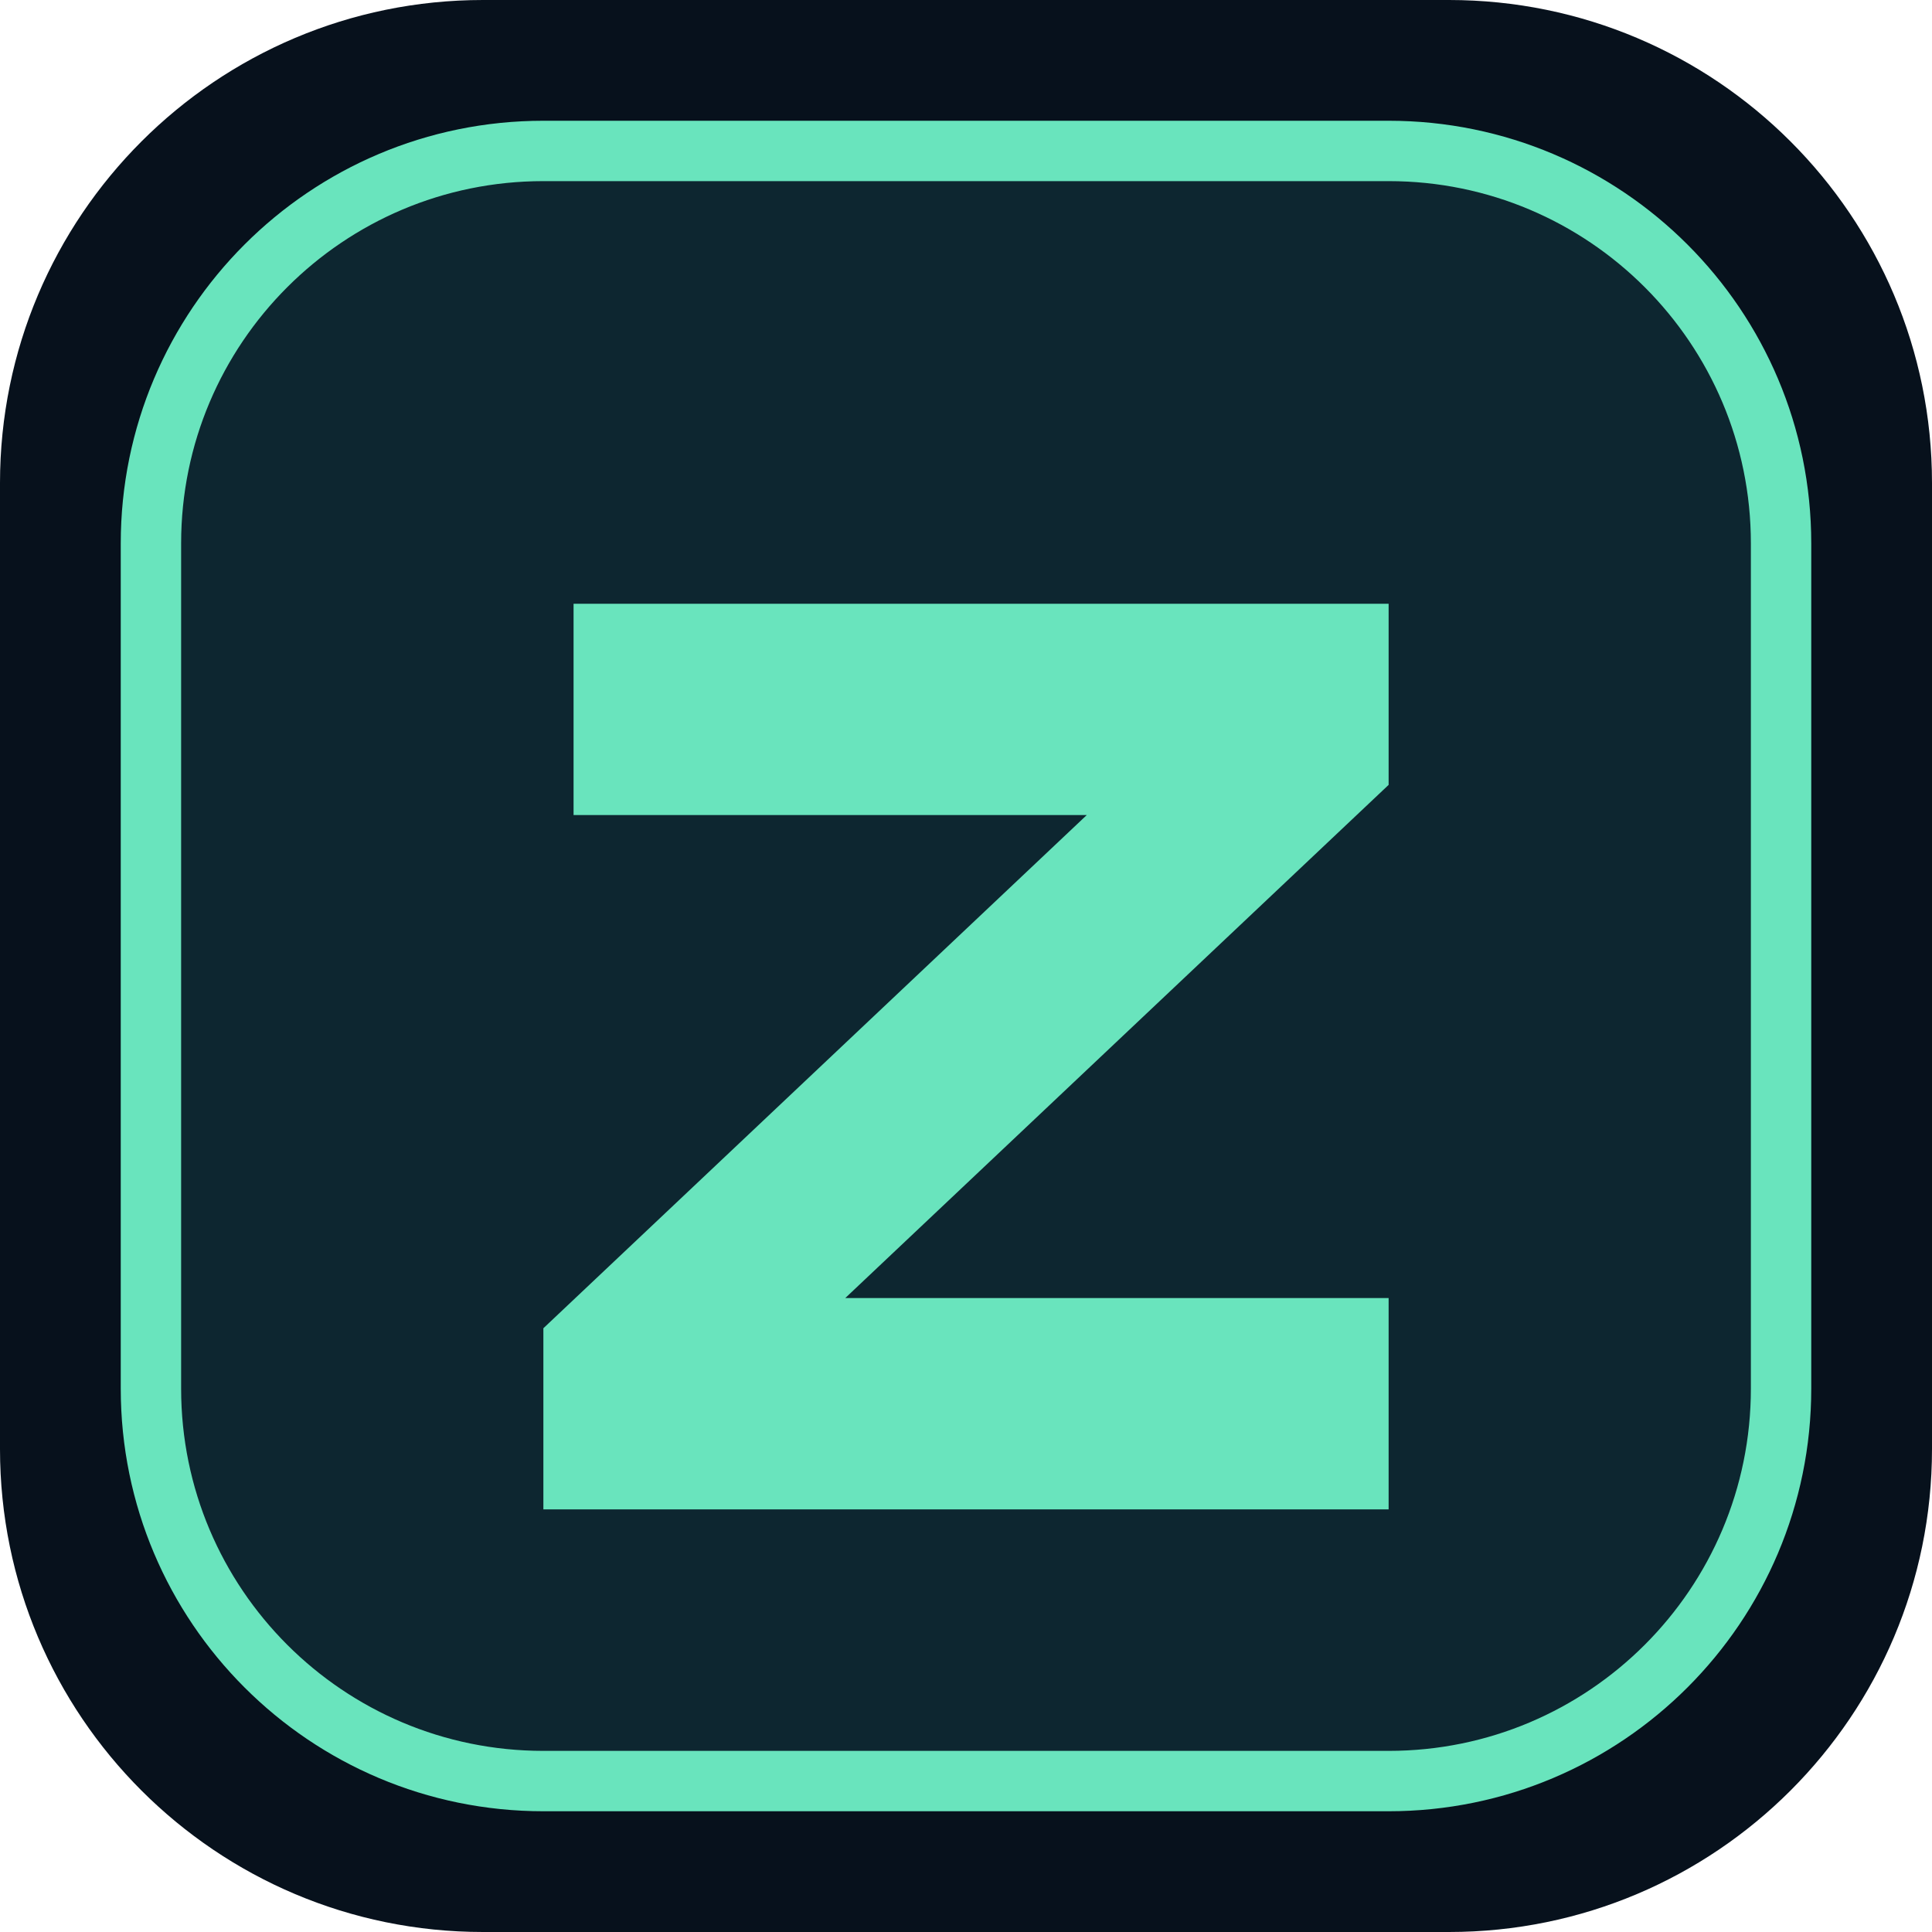
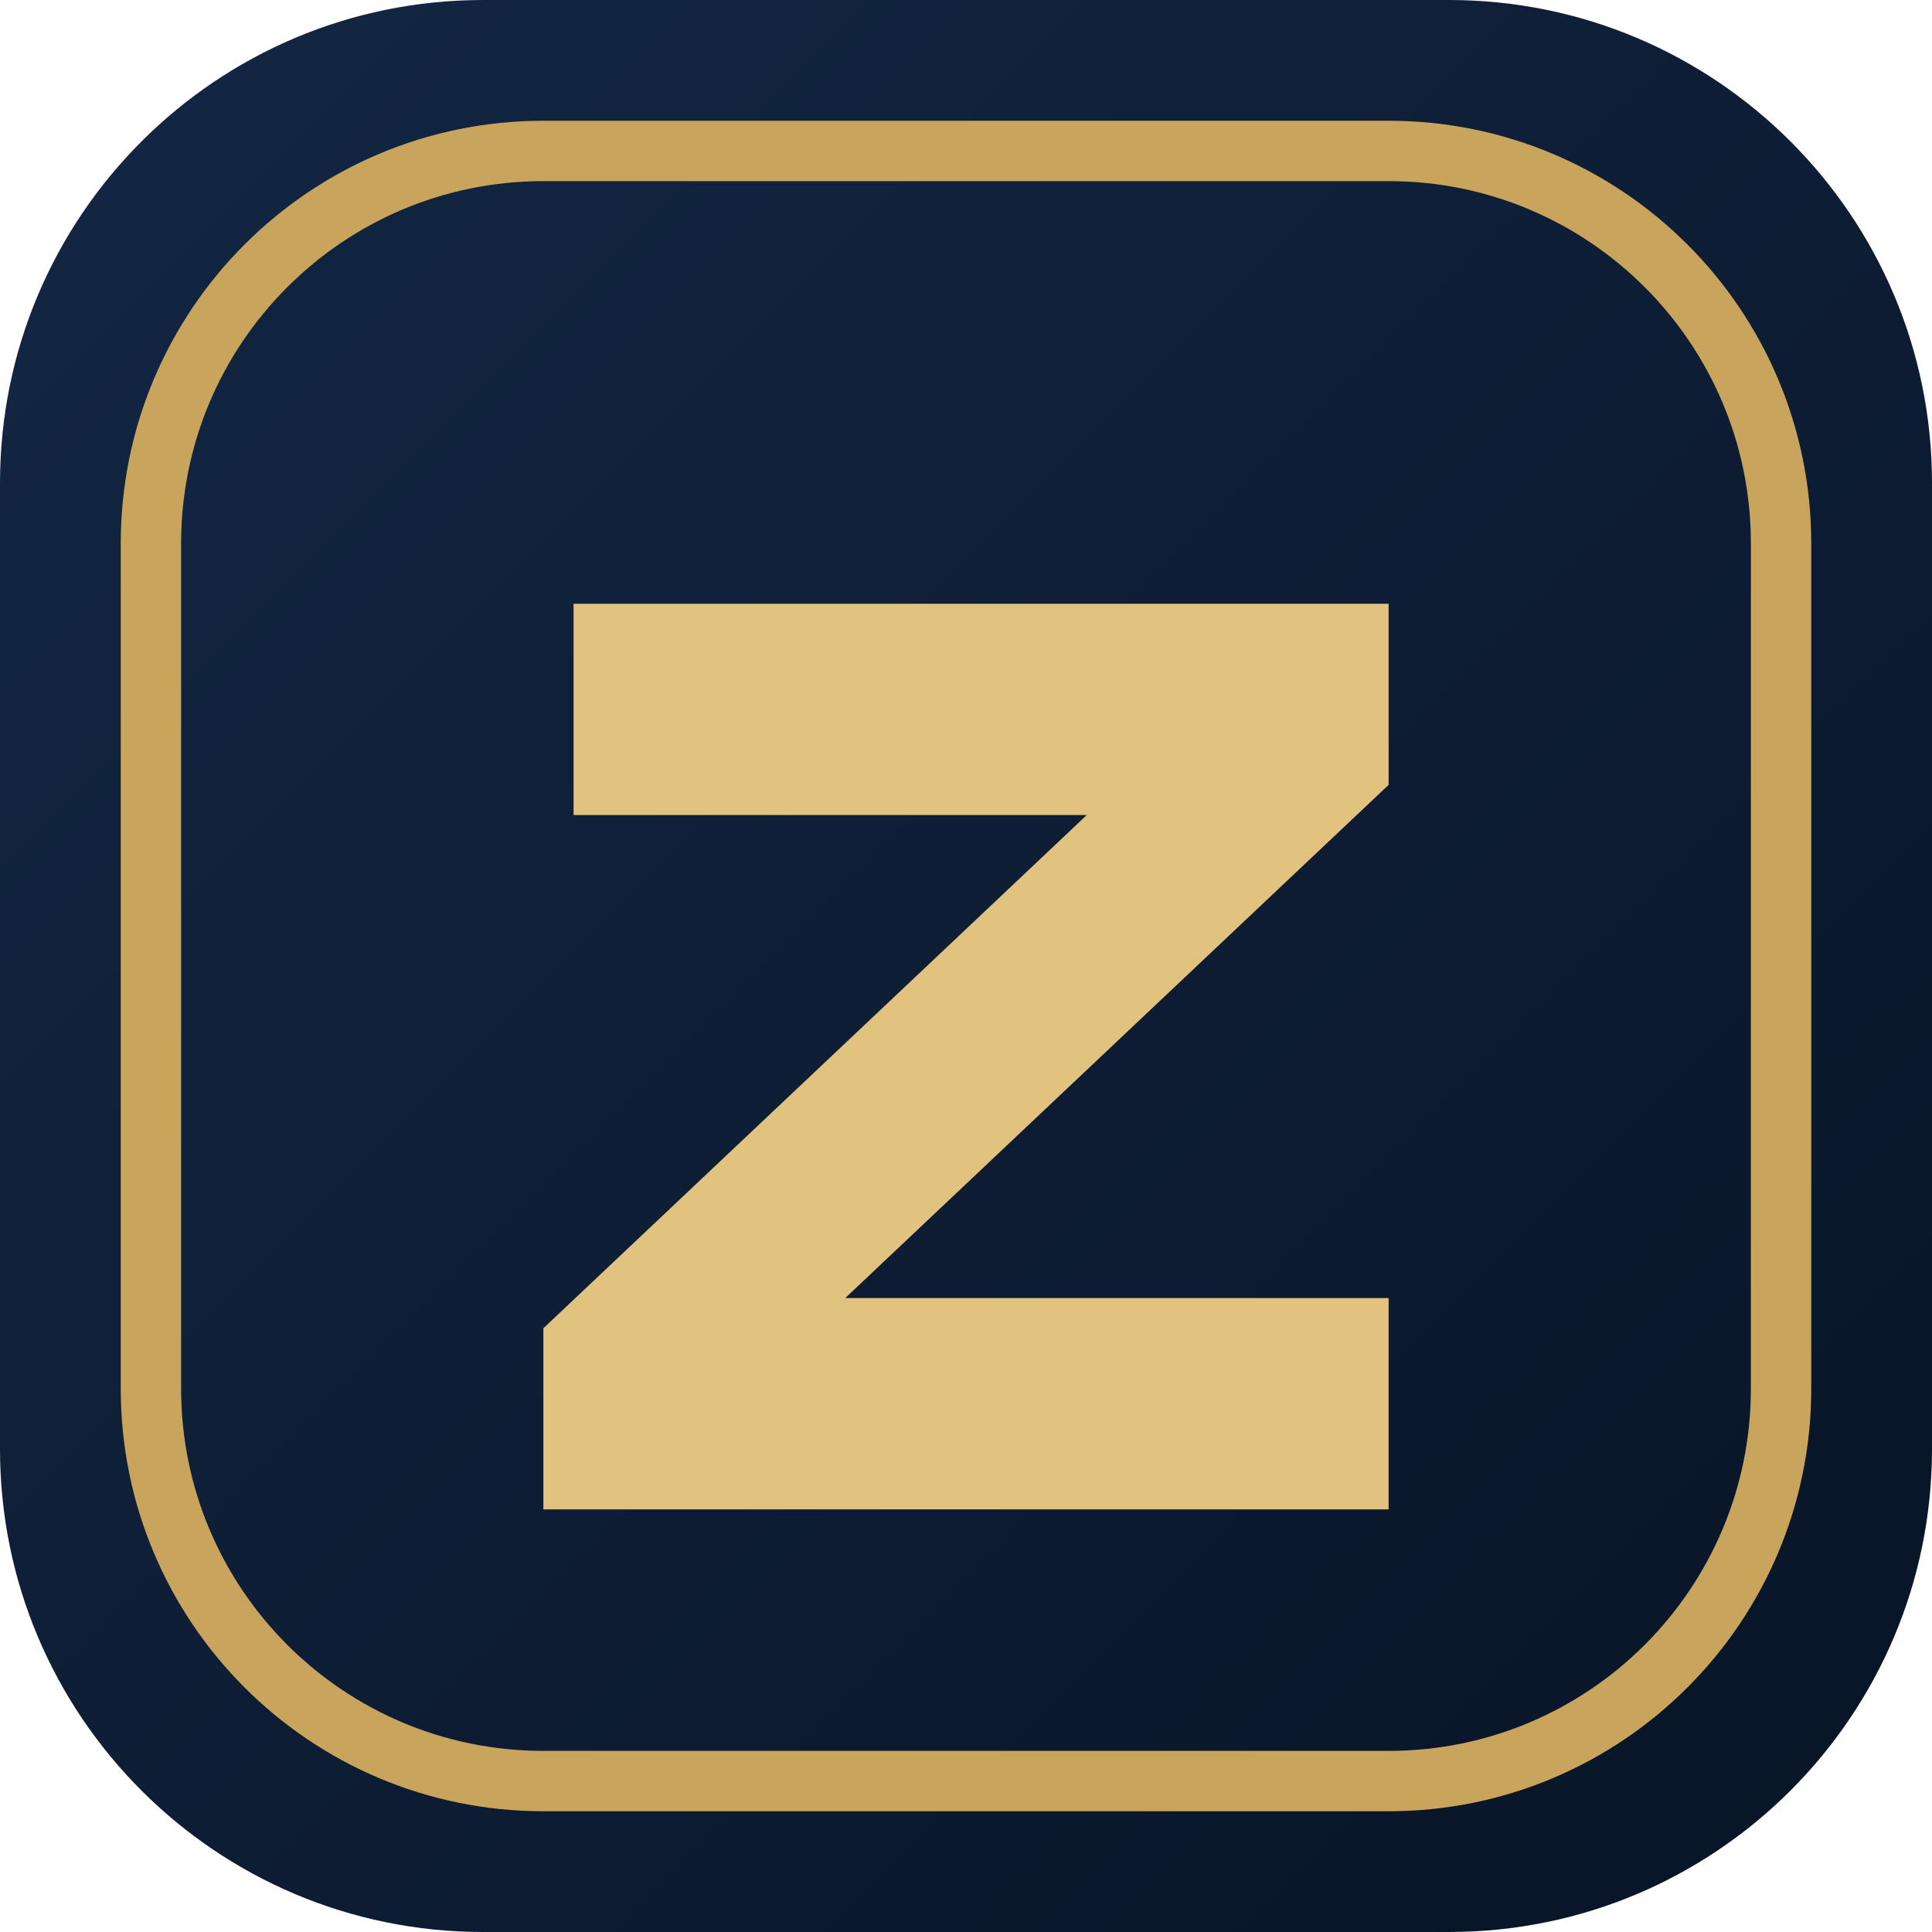
<svg xmlns="http://www.w3.org/2000/svg" viewBox="0 0 64 64" role="img" aria-labelledby="title">
-   <rect width="64" height="64" rx="16" fill="#07111c" />
-   <rect x="5" y="5" width="54" height="54" rx="13" fill="#0d2630" stroke="#69e4bd" stroke-width="2" />
-   <path d="M19 20h27v6L28 43h18v7H18v-6l18-17H19z" fill="#69e4bd" />
+   <defs>
+     <linearGradient id="g" x1="0" y1="0" x2="1" y2="1">
+       <stop stop-color="#132744" />
+       <stop offset="1" stop-color="#081426" />
+     </linearGradient>
+   </defs>
+   <rect width="64" height="64" rx="16" fill="url(#g)" />
+   <rect x="5" y="5" width="54" height="54" rx="13" fill="none" stroke="#c8a45d" stroke-width="2" />
+   <path d="M19 20h27v6L28 43h18v7H18v-6l18-17H19z" fill="#e1c27f" />
</svg>
